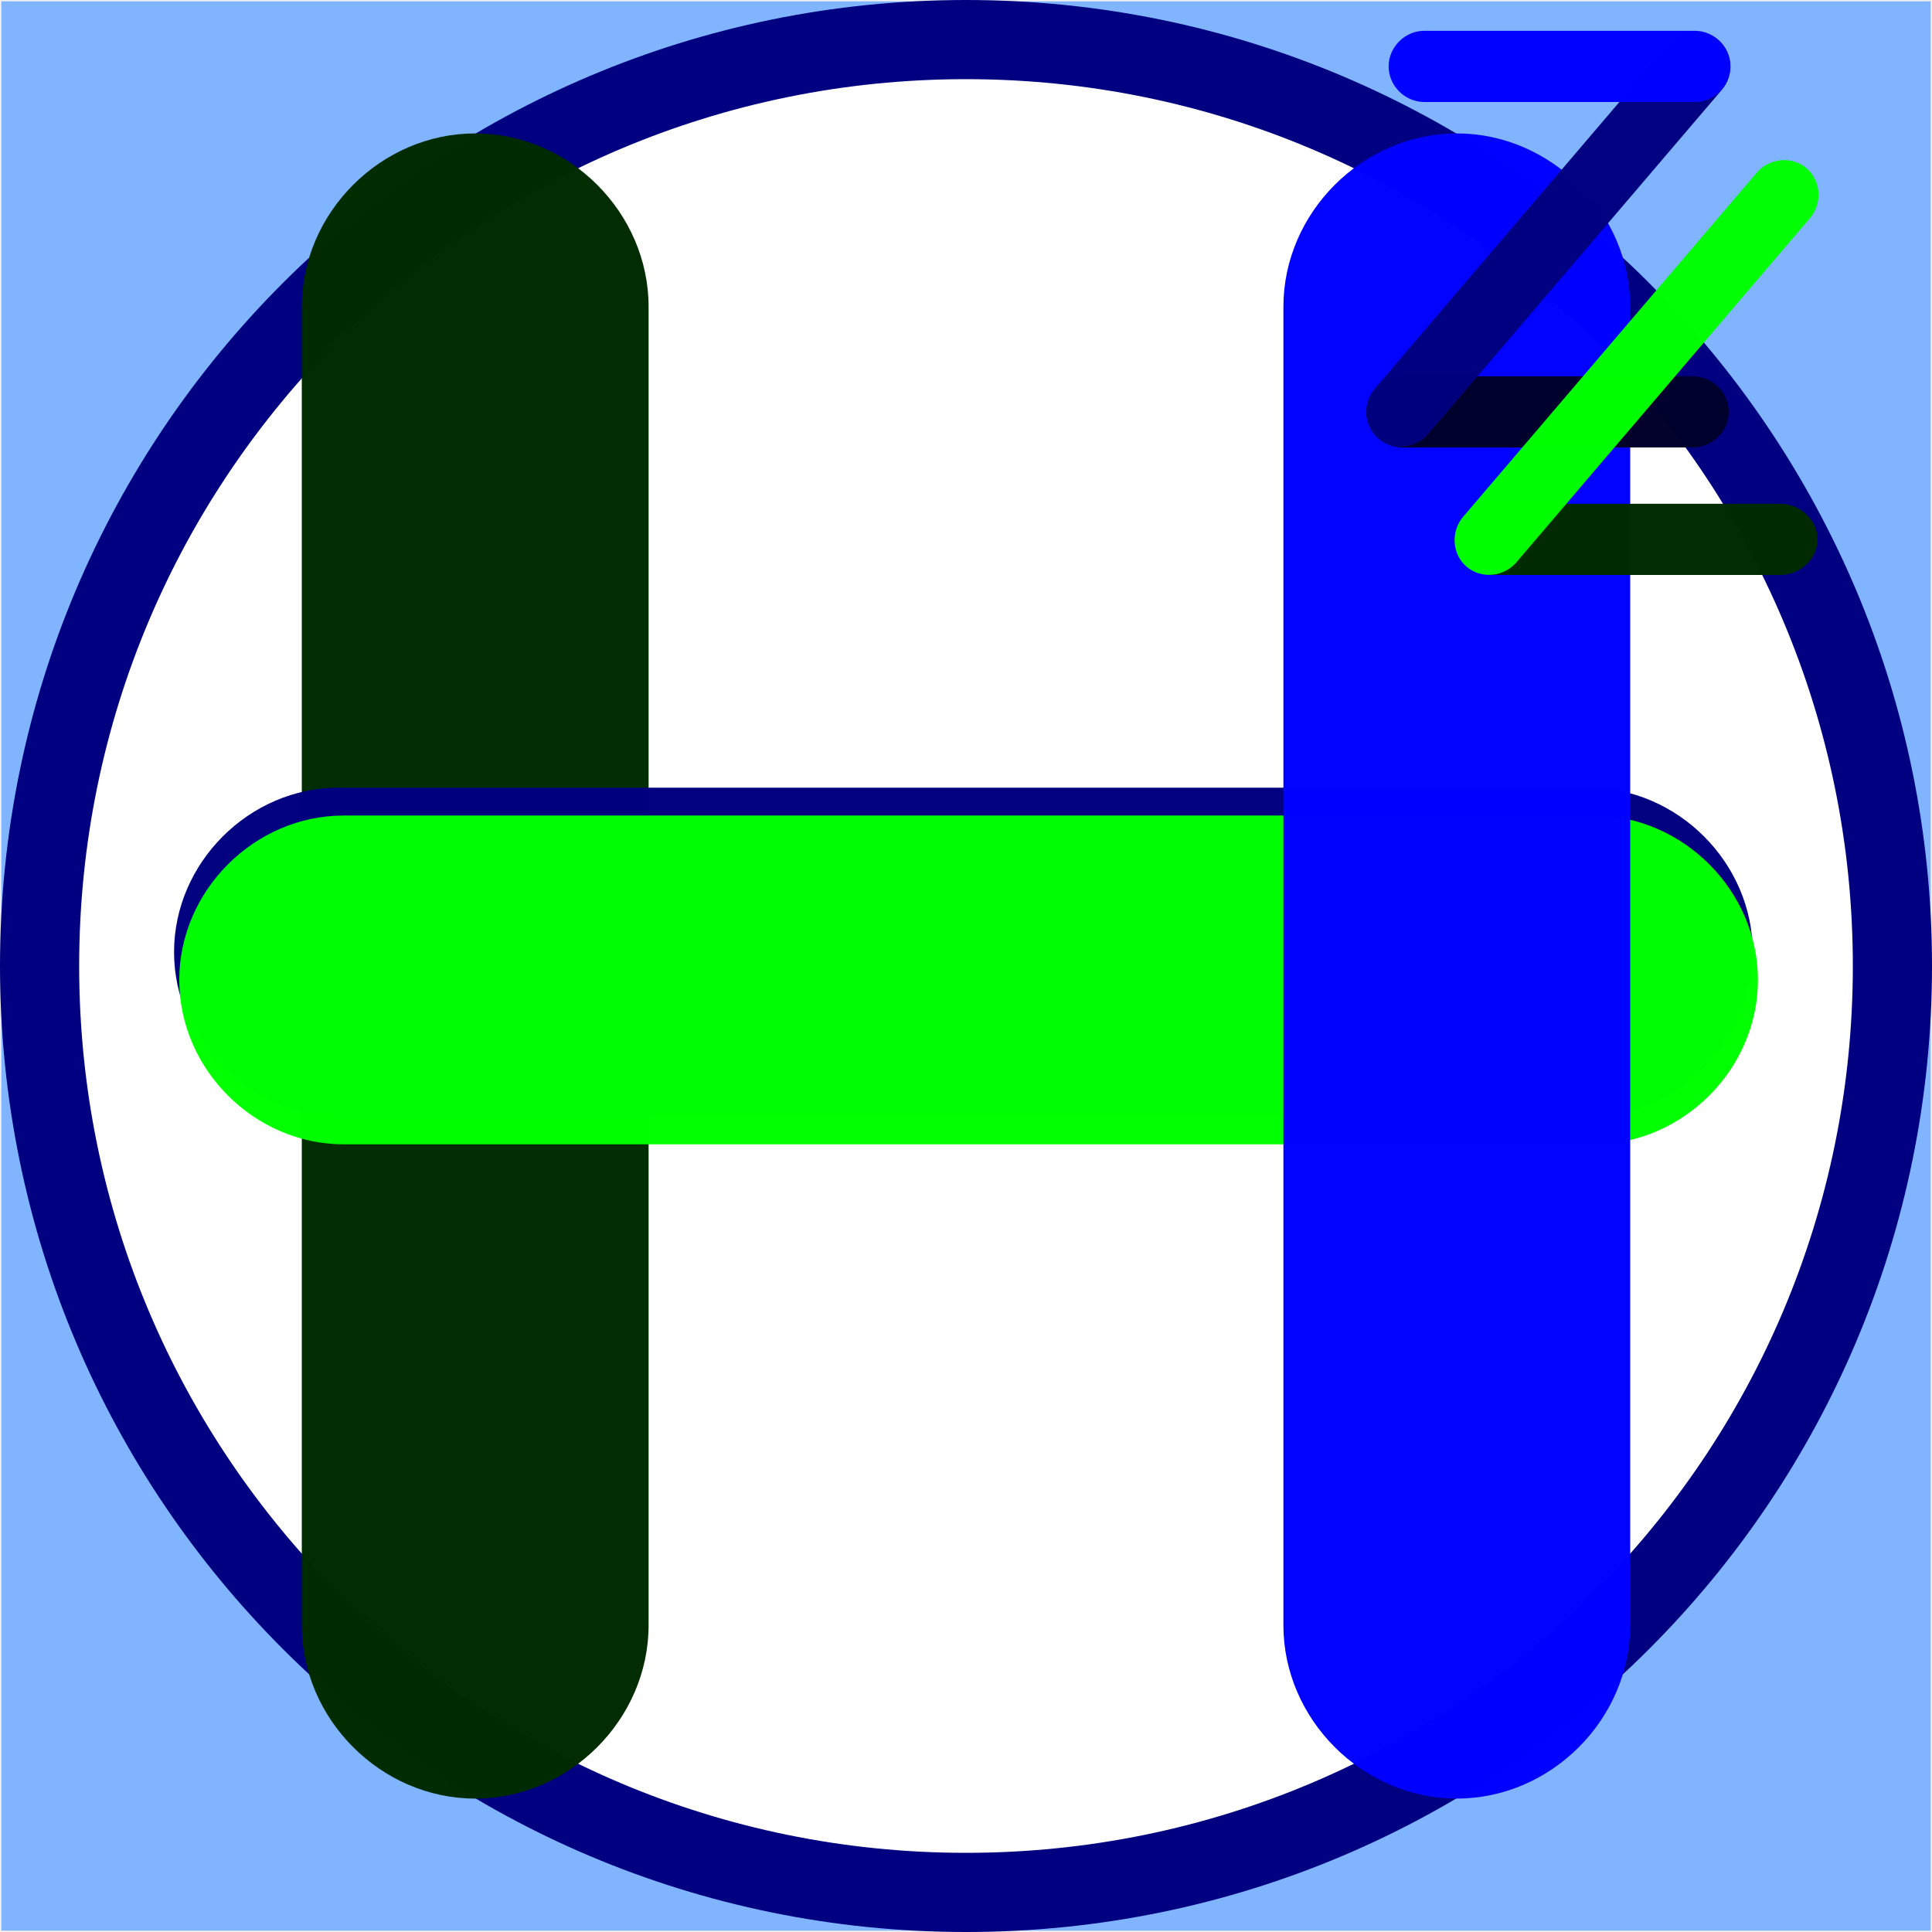
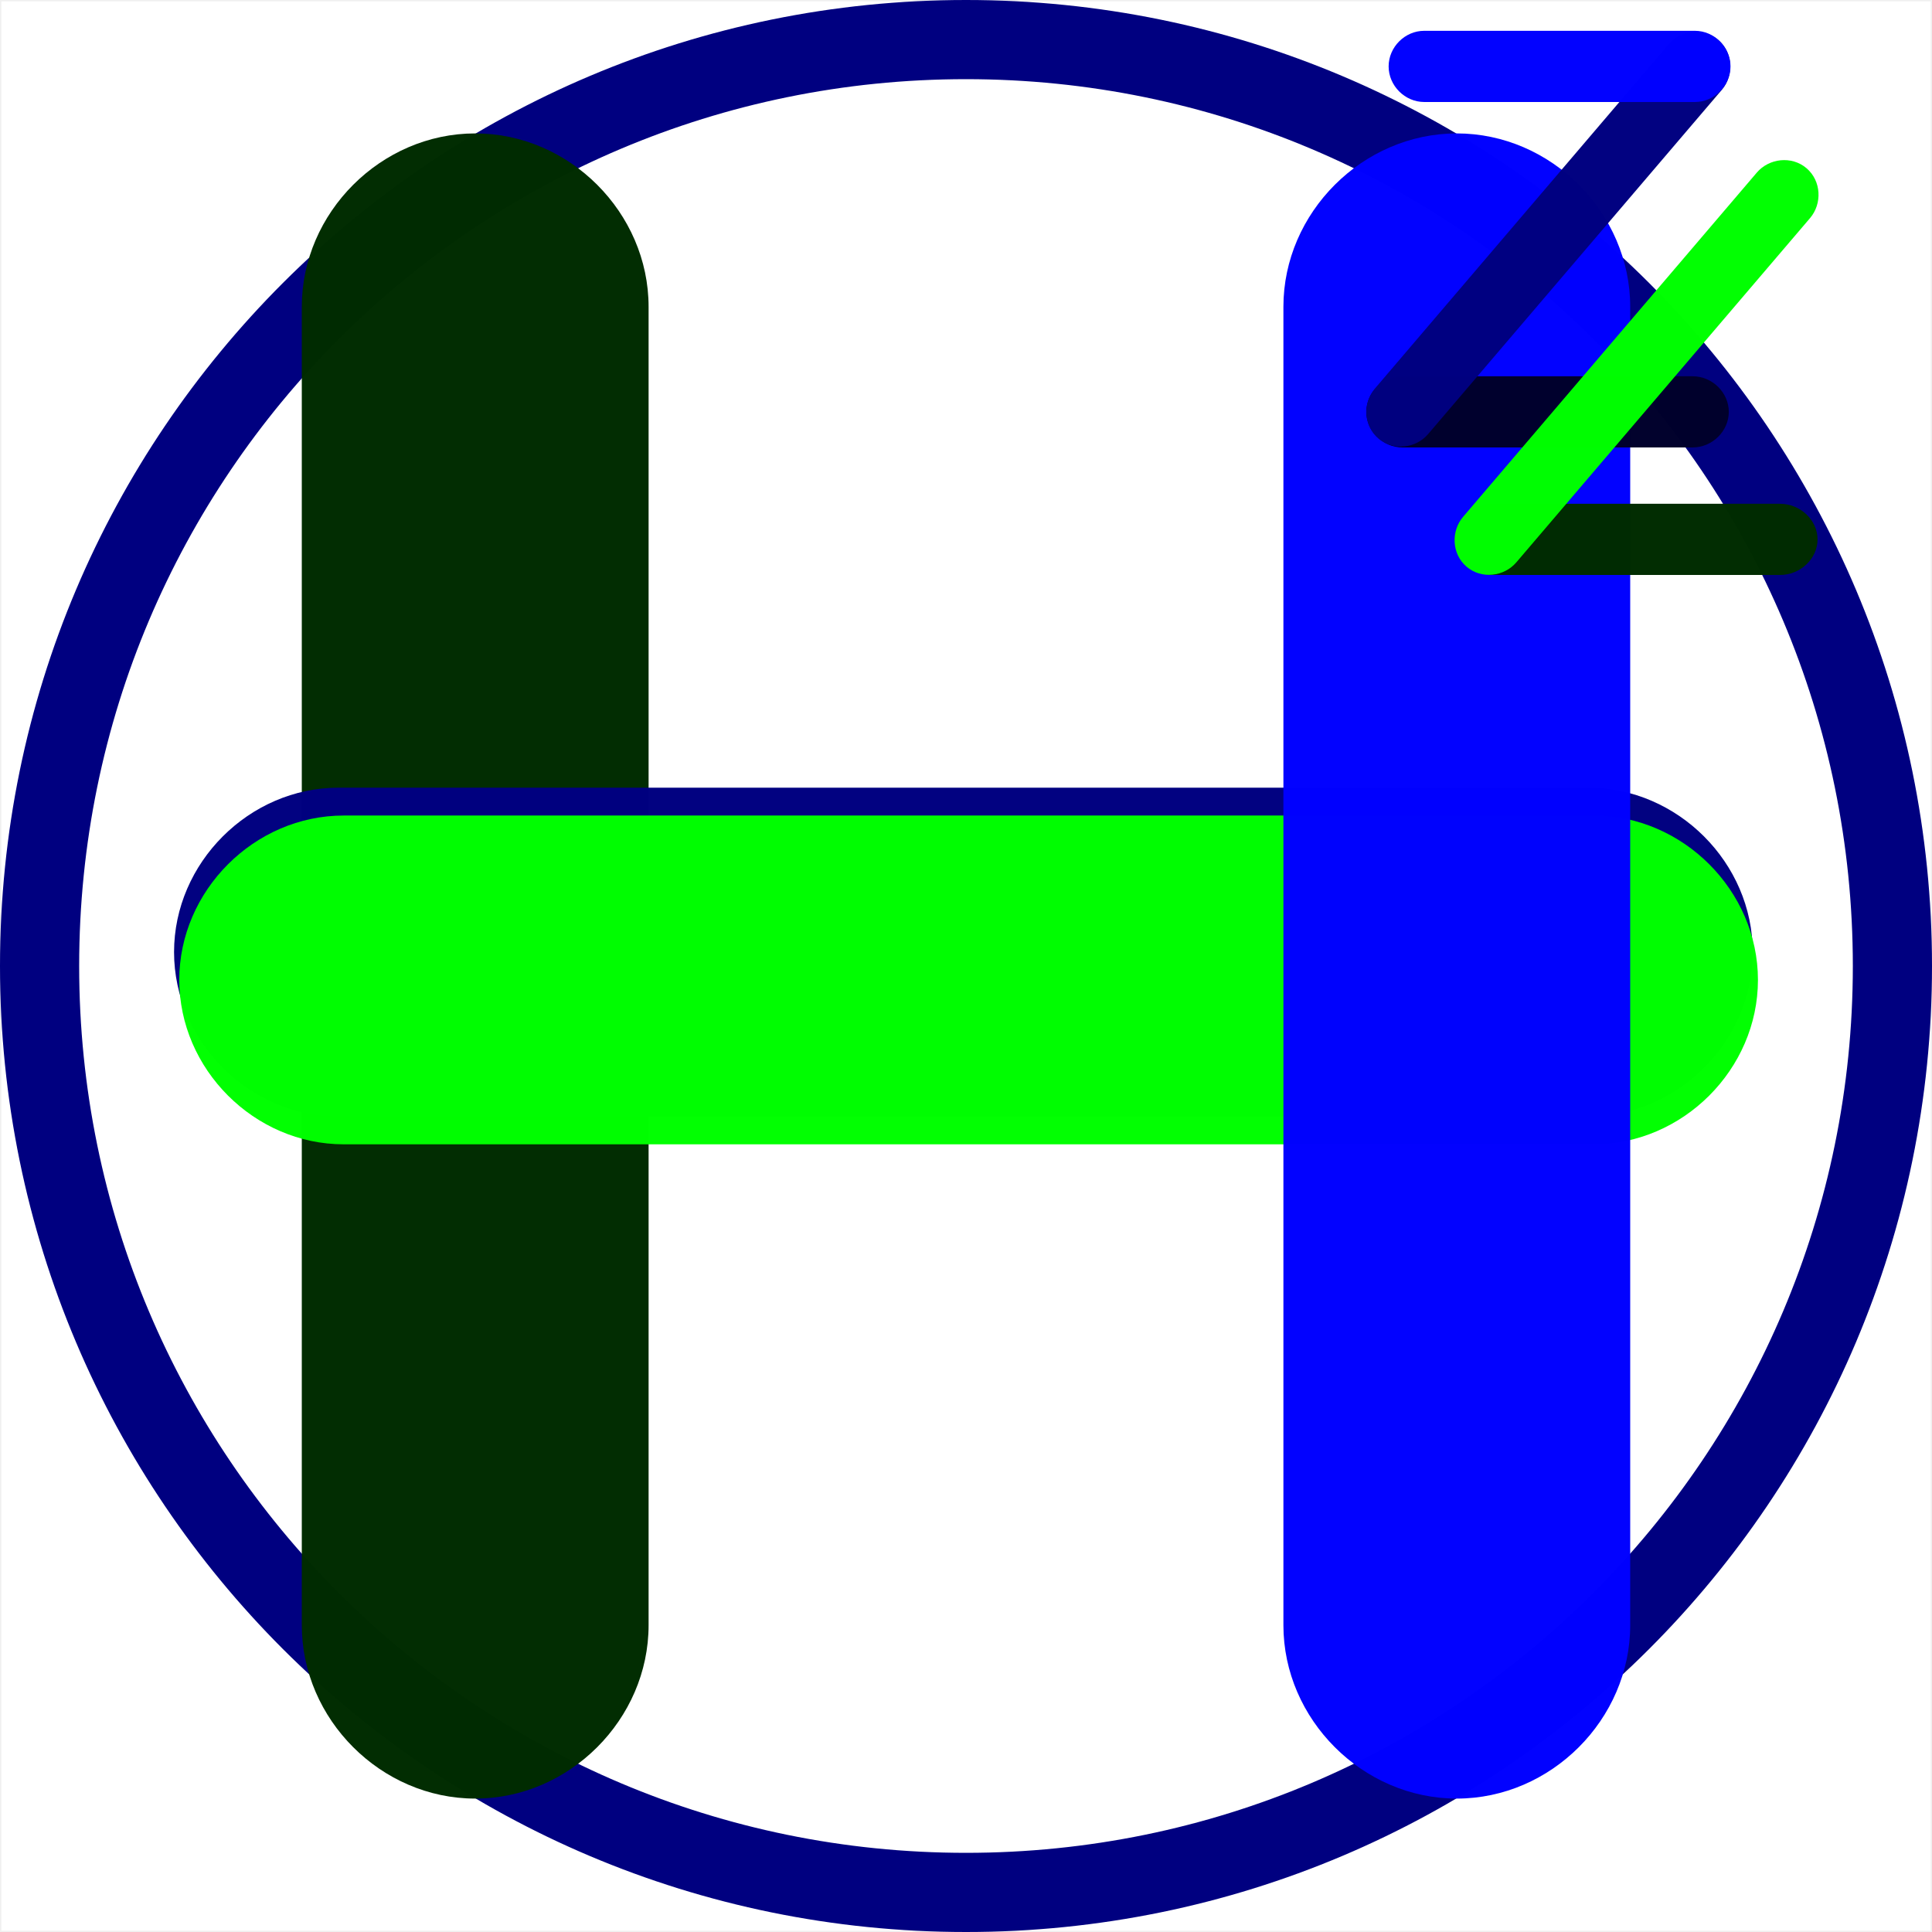
<svg xmlns="http://www.w3.org/2000/svg" width="1200" height="1200" viewBox="0 0 1200 1200" version="1.1" id="svg8">
  <defs id="defs2">
    <linearGradient id="linearGradient4253">
      <stop style="stop-color:#2c2ca0;stop-opacity:1;" offset="0" id="stop4251" />
    </linearGradient>
    <rect x="131.143" y="13.856" width="183.275" height="14.454" id="rect1495" />
    <rect x="271.998" y="94.906" width="23.219" height="27.683" id="rect1489" />
    <rect x="227.459" y="25.503" width="0" height="16.921" id="rect1483" />
    <rect x="163.021" y="27.195" width="149.205" height="80.913" id="rect1477" />
    <marker style="overflow:visible" id="Arrow1Lend" refX="0" refY="0" orient="auto">
      <path transform="matrix(-0.8,0,0,-0.8,-10,0)" style="fill-rule:evenodd;stroke:#000000;stroke-width:1pt" d="M 0,0 5,-5 -12.5,0 5,5 Z" id="path1602" />
    </marker>
    <marker style="overflow:visible" id="Arrow1Lstart" refX="0" refY="0" orient="auto">
      <path transform="matrix(0.8,0,0,0.8,10,0)" style="fill-rule:evenodd;stroke:#000000;stroke-width:1pt" d="M 0,0 5,-5 -12.5,0 5,5 Z" id="path1599" />
    </marker>
    <marker style="overflow:visible;" id="Arrow1Lend-7" refX="0.0" refY="0.0" orient="auto">
      <path transform="scale(0.8) rotate(180) translate(12.5,0)" style="fill-rule:evenodd;stroke:#000000;stroke-width:1.0pt;" d="M 0.0,0.0 L 5.0,-5.0 L -12.5,0.0 L 5.0,5.0 L 0.0,0.0 z " id="path1602-5" />
    </marker>
    <marker style="overflow:visible" id="Arrow1Lstart-3" refX="0.0" refY="0.0" orient="auto">
      <path transform="scale(0.8) translate(12.5,0)" style="fill-rule:evenodd;stroke:#000000;stroke-width:1.0pt" d="M 0.0,0.0 L 5.0,-5.0 L -12.5,0.0 L 5.0,5.0 L 0.0,0.0 z " id="path1599-5" />
    </marker>
  </defs>
  <g id="layer1">
    <g id="g15160">
-       <rect style="opacity:0.99;fill:#80b3ff;stroke:none;stroke-width:1.653;stroke-linecap:round;stroke-linejoin:round" id="rect912" width="1198.347" height="1198.347" x="0.827" y="0.827" />
+       <rect style="opacity:0.99;fill:#ffffff;stroke:none;stroke-width:1.653;stroke-linecap:round;stroke-linejoin:round" id="rect912" width="1198.347" height="1198.347" x="0.827" y="0.827" />
      <g aria-label="Z" transform="matrix(3.881437,0,0,3.680294,-700.7487,-625.8315)" id="text1007-1" style="font-weight:300;font-size:44.572px;line-height:1.25;font-family:'Noto Sans';-inkscape-font-specification:'Noto Sans Light';fill:#002b00;stroke-width:0.265" />
      <g aria-label="Z" transform="matrix(3.881437,0,0,3.680294,-688.6855,-626.9068)" id="text1007-5-2" style="font-weight:300;font-size:44.572px;line-height:1.25;font-family:'Noto Sans';-inkscape-font-specification:'Noto Sans Light';fill:#002255;stroke-width:0.265" />
      <g id="g1413-7" transform="matrix(3.779528,0,0,3.779528,-709.0203,-497.3804)" style="opacity:0.99;fill:none" />
      <g id="g873" transform="matrix(4.558888,0,0,4.558888,-1544.882,-359.488)">
        <g id="g1148" transform="translate(-3.428832,0.03588627)" />
      </g>
      <g id="g1448" transform="translate(-2.2888184e-5,-2.2888184e-5)">
        <circle style="fill:#ffffff;fill-opacity:1;stroke:#000080;stroke-width:49.17;stroke-linecap:round;stroke-linejoin:round;stroke-miterlimit:4;stroke-dasharray:none;stroke-dashoffset:0;stroke-opacity:1" id="path15528" cx="600" cy="600" r="575.415" />
        <g id="g1614" transform="matrix(1.5195,0,0,1.5195,787.1817,-53.08985)">
          <g id="g2165">
            <g id="g2477">
              <path d="m -394.69,699.252 c 0,38.487 32.396,70.884 70.884,70.884 38.487,0 70.875,-32.396 70.875,-70.884 V 160.349 c 0,-38.487 -32.386,-70.875 -70.875,-70.875 -38.488,0 -70.884,32.386 -70.884,70.875 z" style="color:#000000;font-variant-ligatures:normal;font-variant-position:normal;font-variant-caps:normal;font-variant-numeric:normal;font-variant-alternates:normal;font-variant-east-asian:normal;font-feature-settings:normal;font-variation-settings:normal;text-indent:0;text-decoration-line:none;text-decoration-style:solid;text-decoration-color:#000000;text-transform:none;text-orientation:mixed;dominant-baseline:auto;white-space:normal;shape-padding:0;shape-margin:0;inline-size:0;opacity:0.99;isolation:auto;mix-blend-mode:normal;solid-color:#000000;fill:#002b00;fill-opacity:1;stroke-width:4.871;color-rendering:auto;image-rendering:auto;shape-rendering:auto;stop-color:#000000" id="path6-3" />
              <g id="g2470" transform="translate(0,13.1622)">
                <path d="m -379.704,343.754 c -36.488,0 -67.202,30.713 -67.202,67.202 0,36.488 30.713,67.193 67.202,67.193 h 510.911 c 36.488,0 67.193,-30.704 67.193,-67.193 0,-36.489 -30.704,-67.202 -67.193,-67.202 z" style="color:#000000;font-variant-ligatures:normal;font-variant-position:normal;font-variant-caps:normal;font-variant-numeric:normal;font-variant-alternates:normal;font-variant-east-asian:normal;font-feature-settings:normal;font-variation-settings:normal;text-indent:0;text-decoration-line:none;text-decoration-style:solid;text-decoration-color:#000000;text-transform:none;text-orientation:mixed;dominant-baseline:auto;white-space:normal;shape-padding:0;shape-margin:0;inline-size:0;opacity:0.99;isolation:auto;mix-blend-mode:normal;solid-color:#000000;fill:#000080;fill-opacity:1;stroke-width:4.618;color-rendering:auto;image-rendering:auto;shape-rendering:auto;stop-color:#000000" id="path6-3-7-5-5" />
                <path d="m -377.57,355.137 c -36.488,0 -67.202,30.713 -67.202,67.202 0,36.488 30.713,67.193 67.202,67.193 h 510.911 c 36.488,0 67.193,-30.704 67.193,-67.193 0,-36.489 -30.704,-67.202 -67.193,-67.202 z" style="color:#000000;font-variant-ligatures:normal;font-variant-position:normal;font-variant-caps:normal;font-variant-numeric:normal;font-variant-alternates:normal;font-variant-east-asian:normal;font-feature-settings:normal;font-variation-settings:normal;text-indent:0;text-decoration-line:none;text-decoration-style:solid;text-decoration-color:#000000;text-transform:none;text-orientation:mixed;dominant-baseline:auto;white-space:normal;shape-padding:0;shape-margin:0;inline-size:0;opacity:0.99;isolation:auto;mix-blend-mode:normal;solid-color:#000000;fill:#00ff00;fill-opacity:1;stroke-width:4.618;color-rendering:auto;image-rendering:auto;shape-rendering:auto;stop-color:#000000" id="path6-3-7-5" />
              </g>
              <path d="m 6.558,699.252 c 0,38.487 32.396,70.884 70.884,70.884 38.487,0 70.875,-32.396 70.875,-70.884 V 160.349 c 0,-38.487 -32.386,-70.875 -70.875,-70.875 -38.488,0 -70.884,32.386 -70.884,70.875 z" style="color:#000000;font-variant-ligatures:normal;font-variant-position:normal;font-variant-caps:normal;font-variant-numeric:normal;font-variant-alternates:normal;font-variant-east-asian:normal;font-feature-settings:normal;font-variation-settings:normal;text-indent:0;text-decoration-line:none;text-decoration-style:solid;text-decoration-color:#000000;text-transform:none;text-orientation:mixed;dominant-baseline:auto;white-space:normal;shape-padding:0;shape-margin:0;inline-size:0;opacity:0.99;isolation:auto;mix-blend-mode:normal;solid-color:#000000;fill:#0000ff;stroke-width:4.871;color-rendering:auto;image-rendering:auto;shape-rendering:auto;stop-color:#000000" id="path6-3-7" />
            </g>
          </g>
        </g>
        <g id="g1610" transform="matrix(1.5195,0,0,1.5195,747.8578,-53.08985)">
          <path d="m 81.145,188.738 c -8.045,0 -14.815,6.649 -14.815,14.551 0,7.902 6.77,14.553 14.815,14.553 h 118.54 c 8.045,0 14.815,-6.651 14.815,-14.553 0,-7.902 -6.77,-14.551 -14.815,-14.551 z" style="color:#000000;font-variant-ligatures:normal;font-variant-position:normal;font-variant-caps:normal;font-variant-numeric:normal;font-variant-alternates:normal;font-variant-east-asian:normal;font-feature-settings:normal;font-variation-settings:normal;text-indent:0;text-decoration-line:none;text-decoration-style:solid;text-decoration-color:#000000;text-transform:none;text-orientation:mixed;dominant-baseline:auto;white-space:normal;shape-padding:0;shape-margin:0;inline-size:0;opacity:0.99;isolation:auto;mix-blend-mode:normal;solid-color:#000000;fill:#00002b;color-rendering:auto;image-rendering:auto;shape-rendering:auto;stop-color:#000000" id="path8" />
          <path d="m 117.98,240.87 c -8.349,0 -15.376,6.651 -15.376,14.553 0,7.902 7.027,14.551 15.376,14.551 H 235.4 c 8.349,0 15.376,-6.649 15.376,-14.551 0,-7.902 -7.027,-14.553 -15.376,-14.553 z" style="color:#000000;font-variant-ligatures:normal;font-variant-position:normal;font-variant-caps:normal;font-variant-numeric:normal;font-variant-alternates:normal;font-variant-east-asian:normal;font-feature-settings:normal;font-variation-settings:normal;text-indent:0;text-decoration-line:none;text-decoration-style:solid;text-decoration-color:#000000;text-transform:none;text-orientation:mixed;dominant-baseline:auto;white-space:normal;shape-padding:0;shape-margin:0;inline-size:0;opacity:0.99;isolation:auto;mix-blend-mode:normal;solid-color:#000000;fill:#002b00;color-rendering:auto;image-rendering:auto;shape-rendering:auto;stop-color:#000000" id="path12" />
          <g id="g1405">
            <path d="m 210.213,51.287 c -6.085,-5.2 -15.343,-4.068 -20.327,1.773 l -120.08,140.74 c -4.983,5.84 -4.649,15.167 1.437,20.367 6.085,5.2 15.344,4.07 20.327,-1.77 l 120.08,-140.74 c 4.983,-5.84 4.648,-15.17 -1.437,-20.37 z" style="color:#000000;font-variant-ligatures:normal;font-variant-position:normal;font-variant-caps:normal;font-variant-numeric:normal;font-variant-alternates:normal;font-variant-east-asian:normal;font-feature-settings:normal;font-variation-settings:normal;text-indent:0;text-decoration-line:none;text-decoration-style:solid;text-decoration-color:#000000;text-transform:none;text-orientation:mixed;dominant-baseline:auto;white-space:normal;shape-padding:0;shape-margin:0;inline-size:0;opacity:0.99;isolation:auto;mix-blend-mode:normal;solid-color:#000000;fill:#000080;color-rendering:auto;image-rendering:auto;shape-rendering:auto;stop-color:#000000" id="path4" />
            <path d="m 90.003,47.53 c -7.902,0 -14.553,6.651 -14.553,14.553 0,7.902 6.651,14.551 14.553,14.551 h 110.64 c 7.902,0 14.551,-6.649 14.551,-14.551 0,-7.902 -6.649,-14.553 -14.551,-14.553 z" style="color:#000000;font-variant-ligatures:normal;font-variant-position:normal;font-variant-caps:normal;font-variant-numeric:normal;font-variant-alternates:normal;font-variant-east-asian:normal;font-feature-settings:normal;font-variation-settings:normal;text-indent:0;text-decoration-line:none;text-decoration-style:solid;text-decoration-color:#000000;text-transform:none;text-orientation:mixed;dominant-baseline:auto;white-space:normal;shape-padding:0;shape-margin:0;inline-size:0;opacity:0.99;isolation:auto;mix-blend-mode:normal;solid-color:#000000;fill:#0000ff;color-rendering:auto;image-rendering:auto;shape-rendering:auto;stop-color:#000000" id="path6" />
            <path d="m 246.28,103.71 c -6.085,-5.2 -15.343,-4.068 -20.327,1.773 l -120.08,140.74 c -4.983,5.84 -4.649,15.167 1.437,20.367 6.085,5.2 15.344,4.07 20.327,-1.77 l 120.08,-140.74 c 4.983,-5.84 4.648,-15.17 -1.437,-20.37 z" style="color:#000000;font-variant-ligatures:normal;font-variant-position:normal;font-variant-caps:normal;font-variant-numeric:normal;font-variant-alternates:normal;font-variant-east-asian:normal;font-feature-settings:normal;font-variation-settings:normal;text-indent:0;text-decoration-line:none;text-decoration-style:solid;text-decoration-color:#000000;text-transform:none;text-orientation:mixed;dominant-baseline:auto;white-space:normal;shape-padding:0;shape-margin:0;inline-size:0;opacity:0.99;isolation:auto;mix-blend-mode:normal;solid-color:#000000;fill:#00ff00;color-rendering:auto;image-rendering:auto;shape-rendering:auto;stop-color:#000000" id="path14" />
          </g>
        </g>
      </g>
    </g>
    <text xml:space="preserve" id="text1481" style="font-size:10.583px;line-height:1.25;font-family:FreeSerif;-inkscape-font-specification:'FreeSerif, Normal';white-space:pre;shape-inside:url(#rect1483);stroke:none" />
    <text xml:space="preserve" id="text1487" style="font-size:10.583px;line-height:1.25;font-family:FreeSerif;-inkscape-font-specification:'FreeSerif, Normal';white-space:pre;shape-inside:url(#rect1489);stroke:none" />
    <g aria-label="Z" transform="matrix(1.026963,0,0,0.9737444,-258.0963,-17.01736)" id="text1007" style="font-weight:300;font-size:44.572px;line-height:1.25;font-family:'Noto Sans';-inkscape-font-specification:'Noto Sans Light';fill:#002b00;stroke:none;stroke-width:0.265" />
    <g aria-label="Z" transform="matrix(1.026963,0,0,0.9737444,-254.9046,-17.30187)" id="text1007-5" style="font-weight:300;font-size:44.572px;line-height:1.25;font-family:'Noto Sans';-inkscape-font-specification:'Noto Sans Light';fill:#002255;stroke:none;stroke-width:0.265" />
    <g id="g1413" transform="translate(-260.2849,16.96866)" style="opacity:0.99;fill:none;stroke:none" />
  </g>
</svg>
